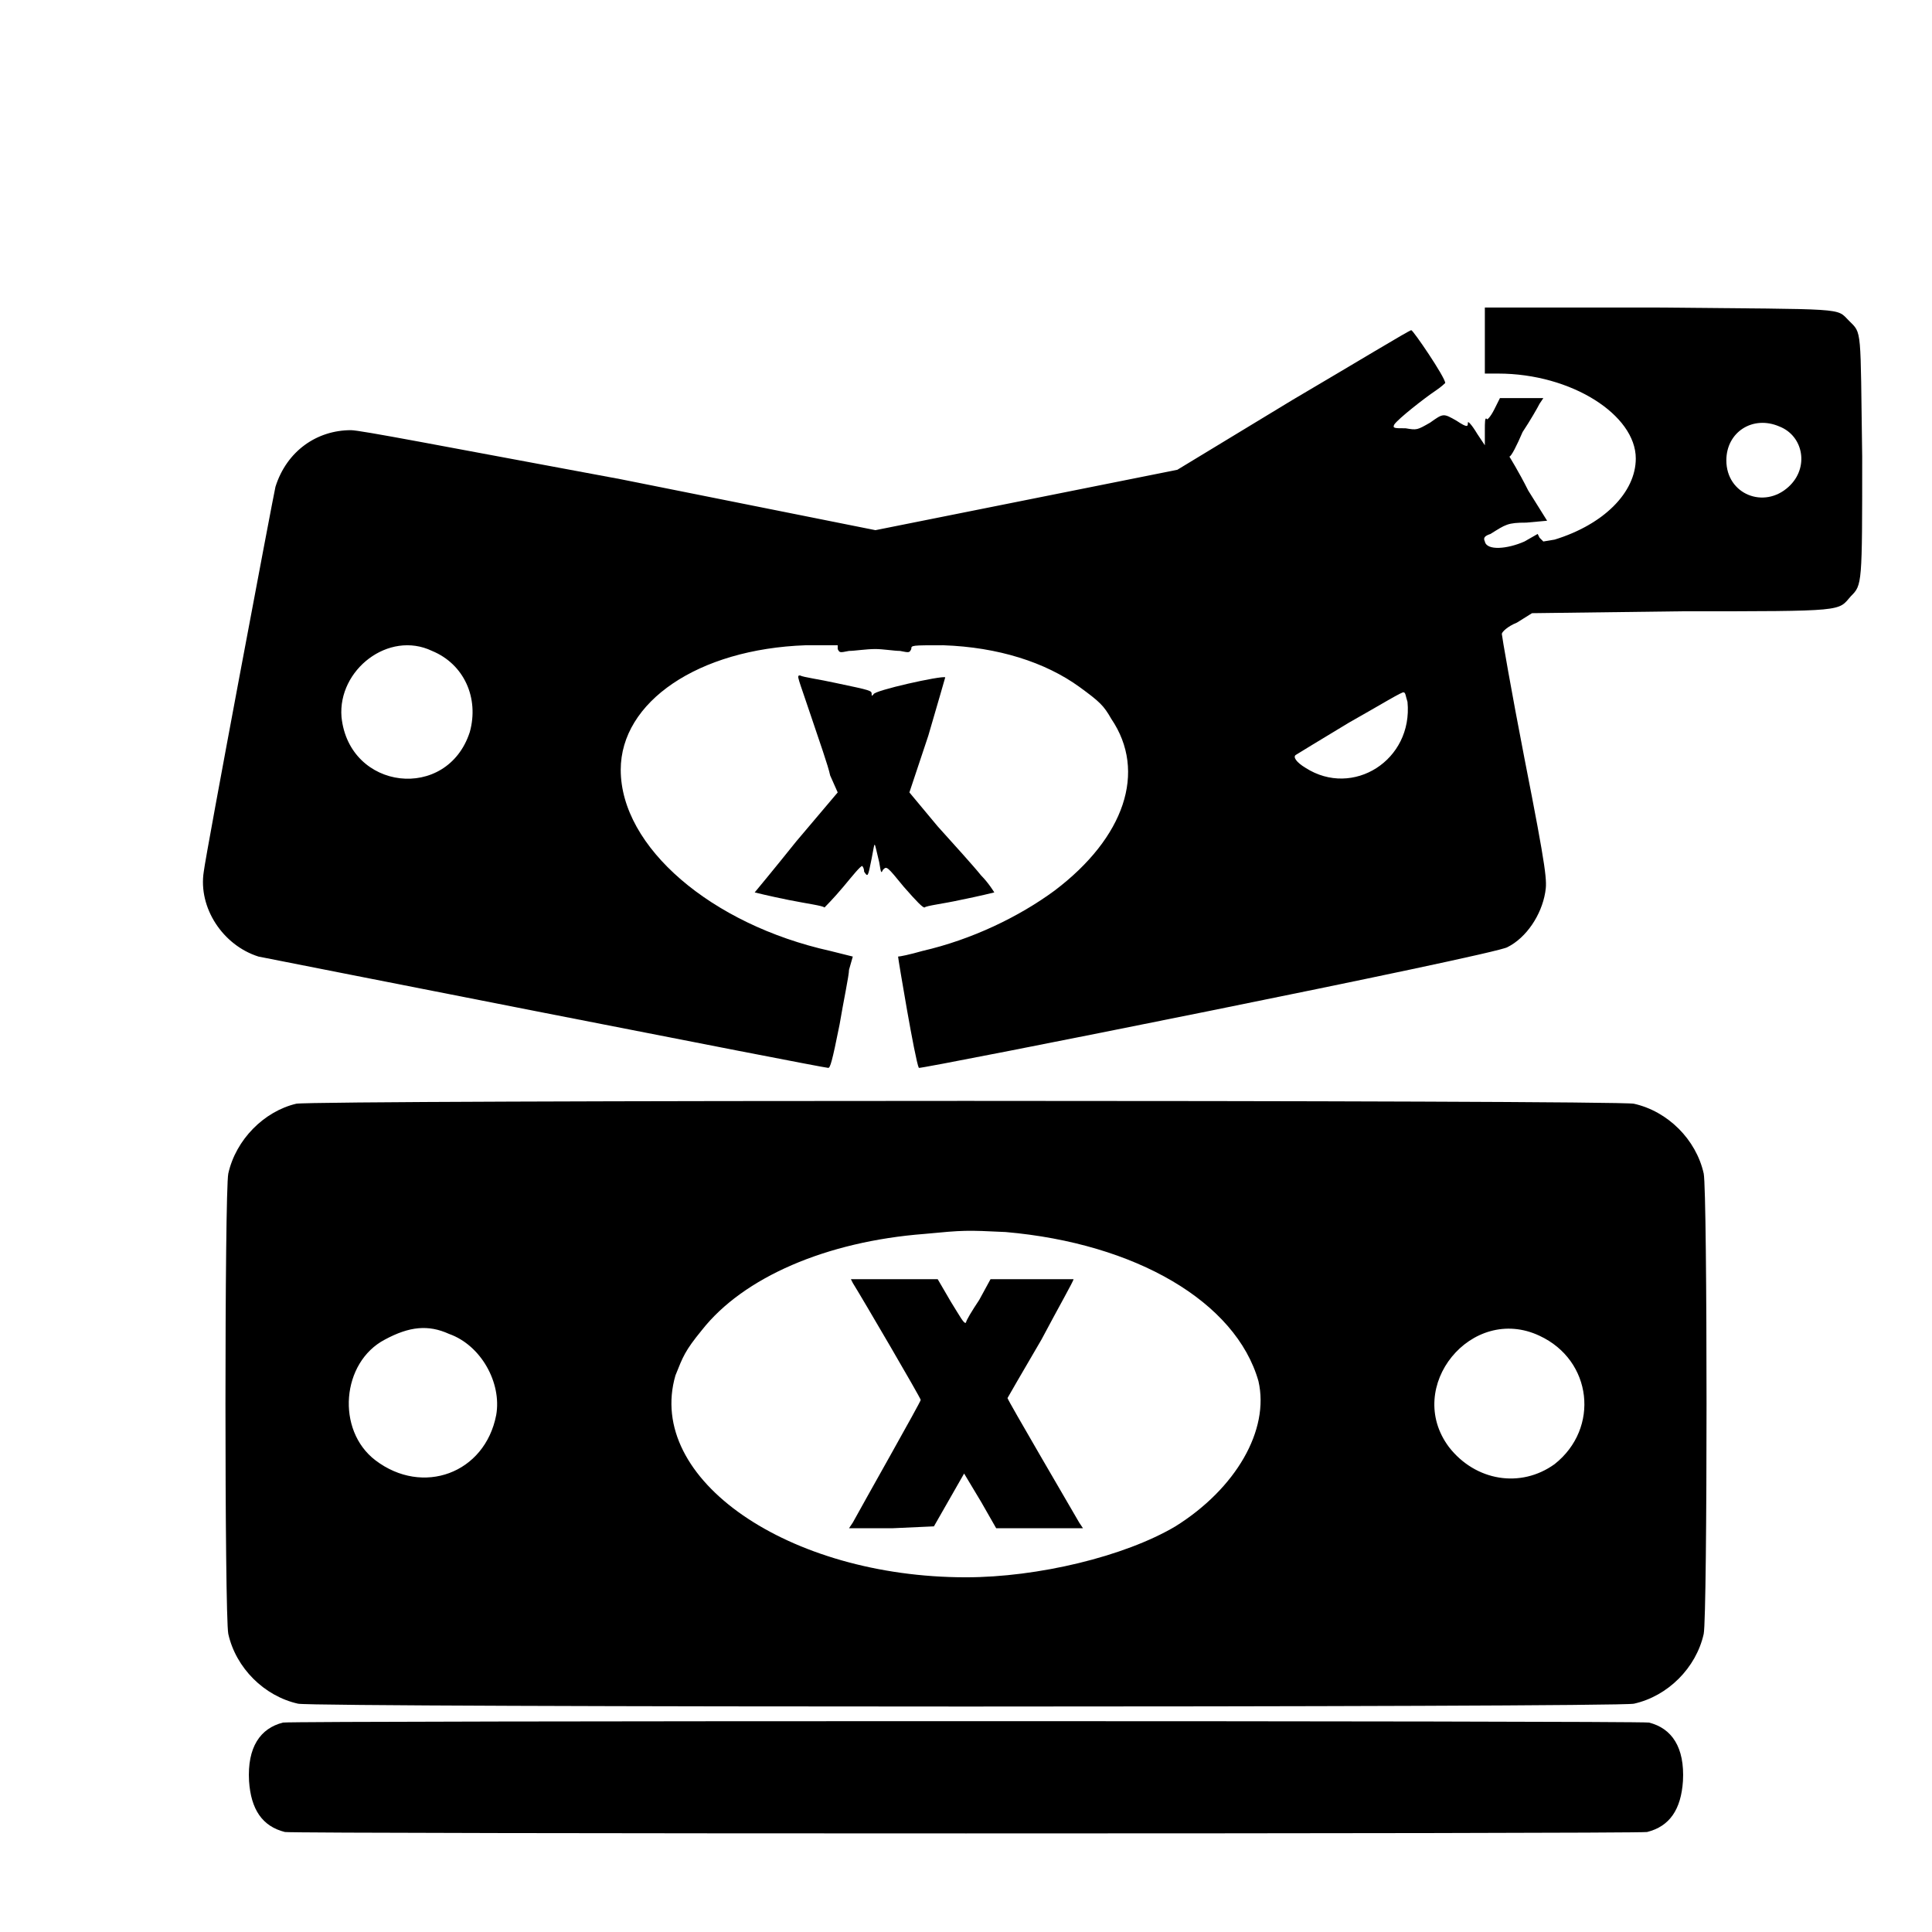
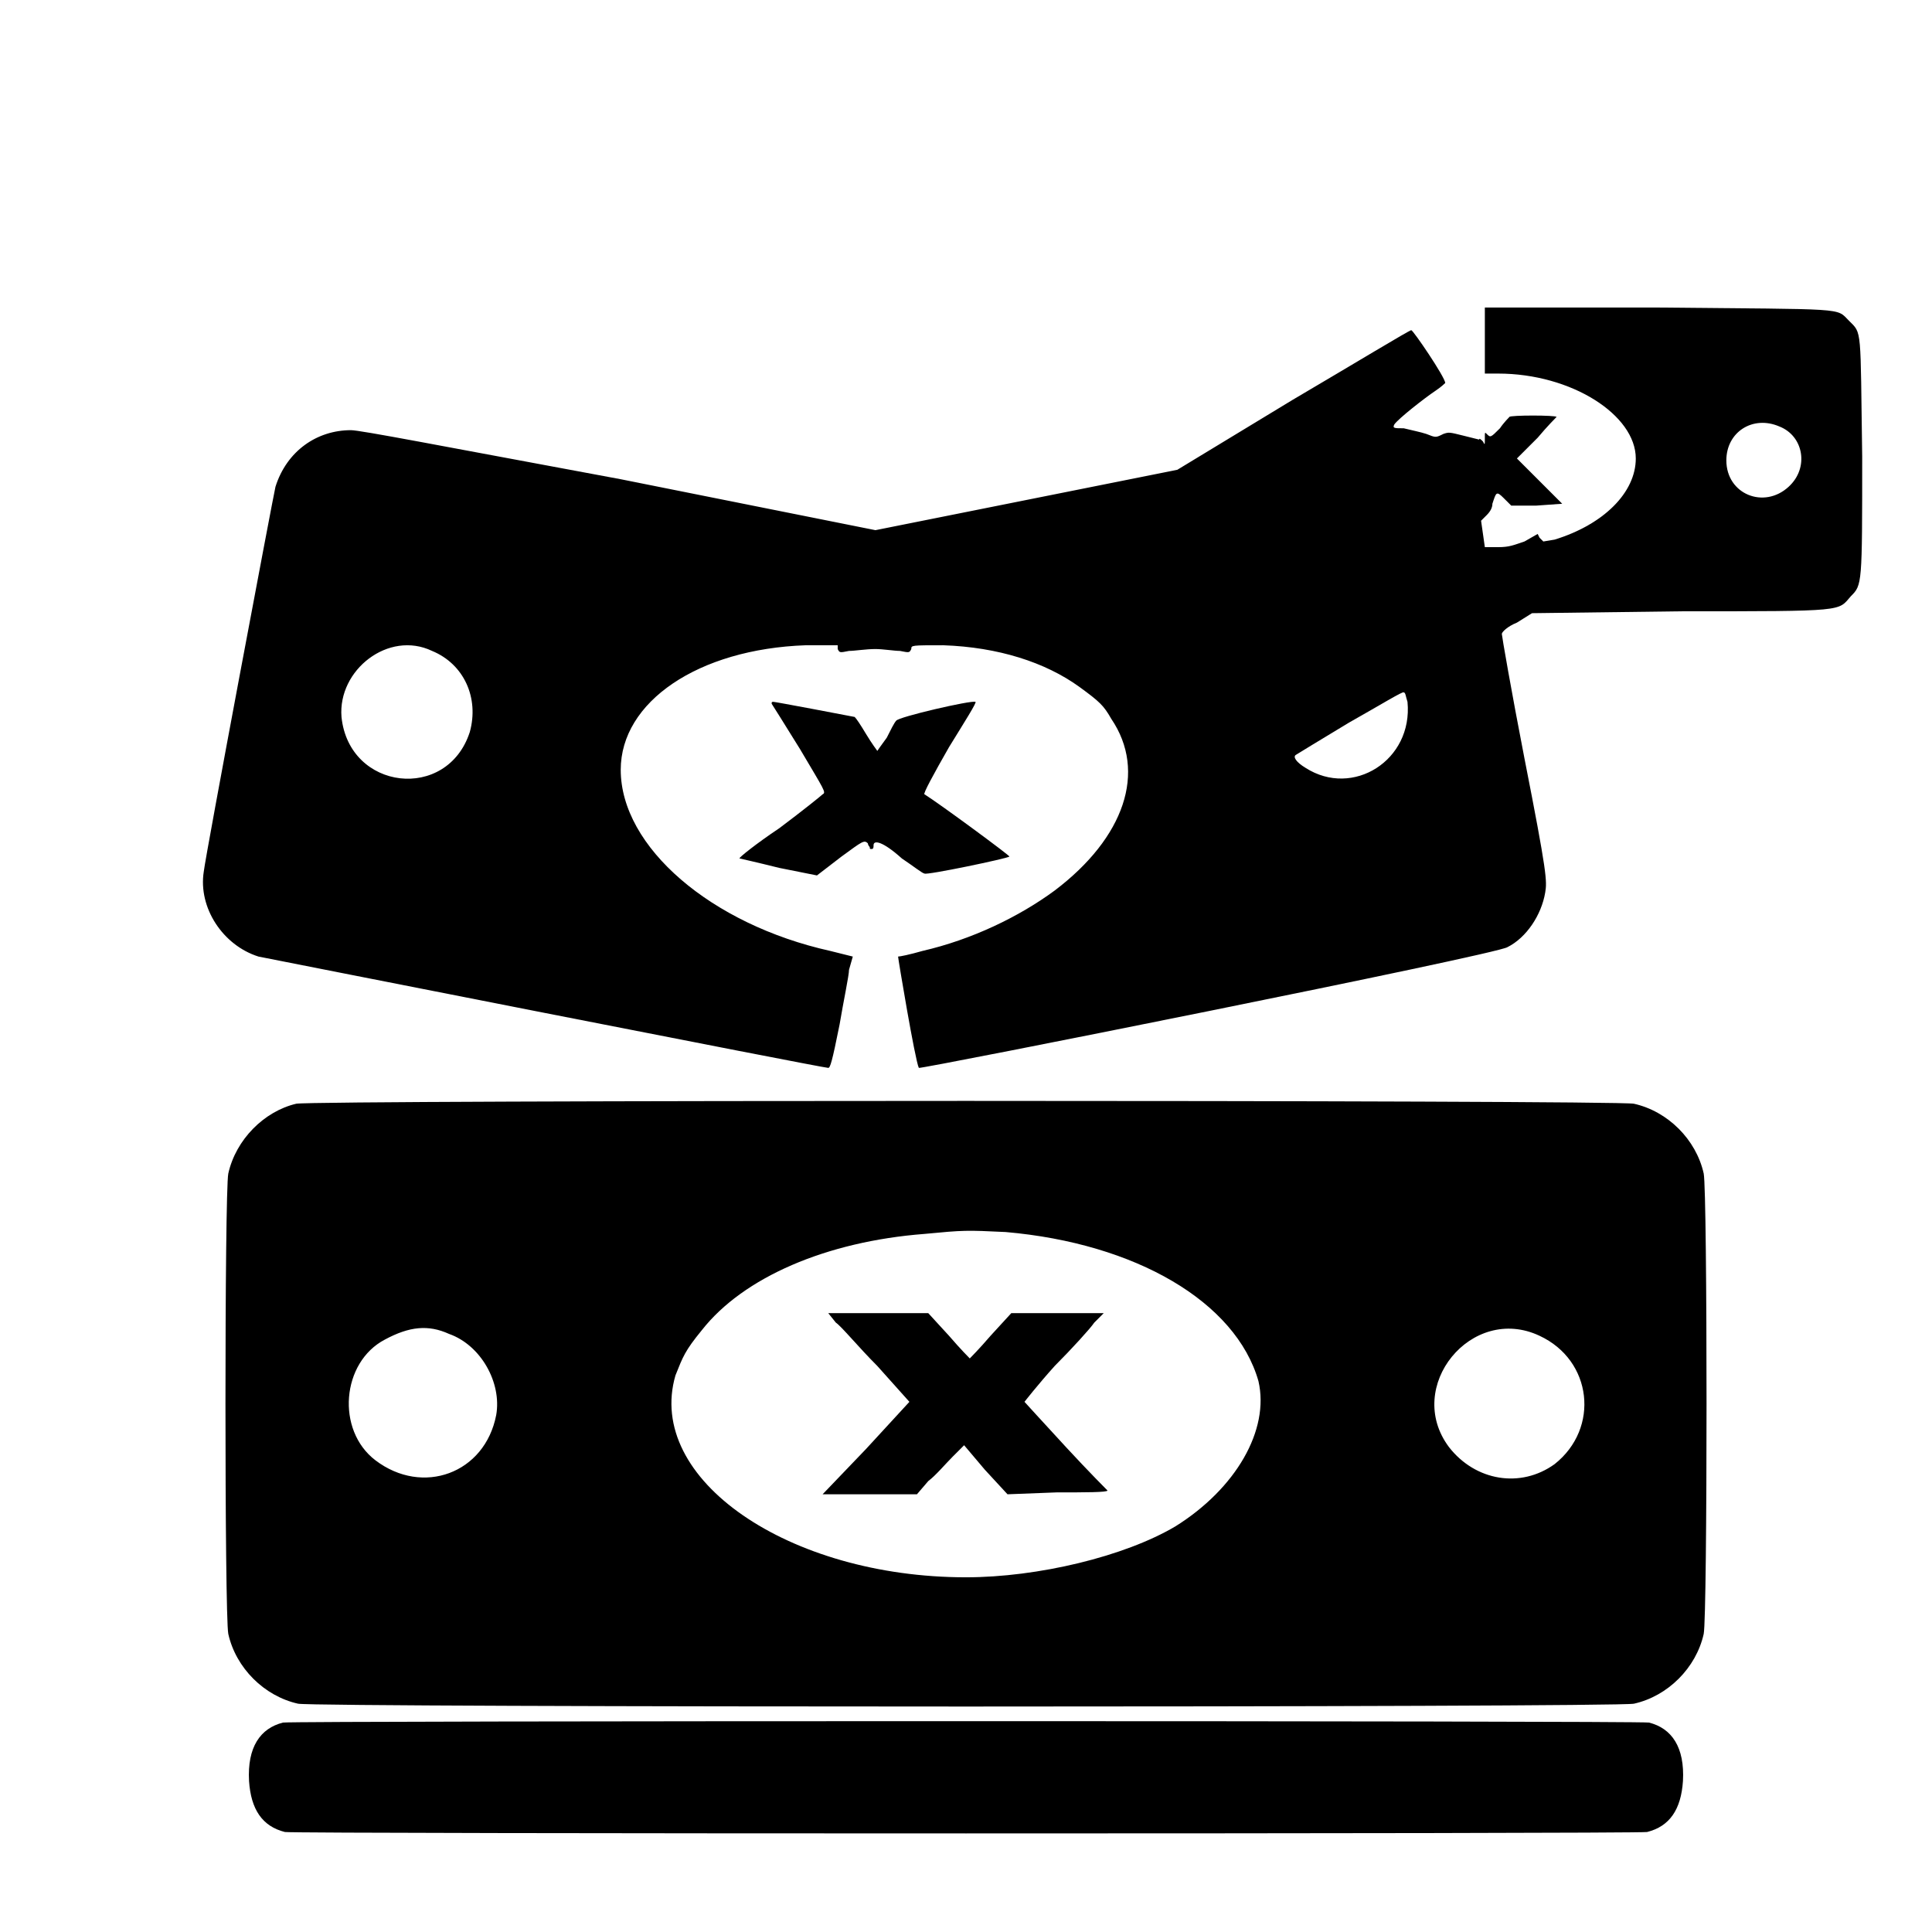
<svg xmlns="http://www.w3.org/2000/svg" version="1.0" width="512" height="512" viewBox="0 0 512 512" preserveAspectRatio="xMidYMid meet">
  <g transform="translate(0,512) scale(0.5,-0.5)" fill="#000000" fill-rule="evenodd" stroke="none">
-     <path d="M787 844 l0 -18 7 0 c39 0 73 -22 73 -45 0 -18 -17 -35 -43 -43 l-6 -1 -2 2 -1 2 -7 -4 c-9 -4 -20 -5 -21 0 -1 2 0 3 3 4 8 5 9 6 19 6 l11 1 -10 16 c-5 10 -10 18 -10 18 1 0 4 6 7 13 4 6 8 13 9 15 l2 3 -11 0 -12 0 -3 -6 c-2 -4 -4 -6 -4 -5 -1 1 -1 -2 -1 -6 l0 -8 -4 6 c-3 5 -5 7 -5 6 0 -2 0 -3 -6 1 -7 4 -7 4 -14 -1 -7 -4 -7 -4 -13 -3 -6 0 -7 0 -6 2 2 3 16 14 22 18 3 2 5 4 5 4 0 3 -17 28 -18 28 -1 0 -29 -17 -63 -37 l-61 -37 -80 -16 -80 -16 -135 27 c-97 18 -138 26 -143 26 -18 0 -34 -11 -40 -30 -1 -4 -37 -195 -38 -204 -3 -19 10 -39 29 -45 5 -1 299 -59 302 -59 1 0 2 3 6 23 2 12 5 26 5 29 l2 7 -12 3 c-63 14 -111 55 -111 96 0 36 41 64 98 66 l17 0 0 -2 c1 -2 1 -2 6 -1 3 0 9 1 14 1 4 0 10 -1 13 -1 5 -1 5 -1 6 1 0 2 0 2 17 2 29 -1 54 -9 72 -22 11 -8 13 -10 17 -17 19 -28 7 -63 -30 -91 -19 -14 -44 -26 -70 -32 -7 -2 -12 -3 -13 -3 0 -1 9 -55 11 -59 0 -1 306 60 312 64 10 5 18 17 20 29 1 6 1 10 -11 71 -7 36 -12 65 -12 66 0 1 3 4 8 6 l8 5 79 1 c88 0 83 0 90 8 6 6 6 6 6 74 -1 69 0 65 -7 72 -7 7 0 6 -101 7 l-92 0 0 -17z m156 -46 c13 -5 16 -22 5 -32 -13 -12 -33 -4 -33 14 0 15 14 24 28 18z m-714 -119 c17 -7 25 -25 20 -43 -12 -37 -64 -31 -68 8 -2 25 25 46 48 35z m517 -27 c3 -31 -29 -51 -54 -35 -5 3 -7 6 -5 7 0 0 13 8 28 17 16 9 29 17 29 16 1 0 1 -2 2 -5z" />
-     <path d="M430 644 c4 -12 9 -26 10 -31 l4 -9 -22 -26 c-12 -15 -22 -27 -22 -27 0 0 8 -2 18 -4 10 -2 18 -3 19 -4 0 0 5 5 10 11 5 6 9 11 10 11 0 0 1 -1 1 -3 2 -3 2 -3 4 7 2 10 1 10 4 -2 1 -6 1 -6 2 -4 2 2 2 2 11 -9 7 -8 10 -11 11 -11 1 1 10 2 19 4 10 2 18 4 18 4 0 0 -3 5 -7 9 -4 5 -14 16 -23 26 l-15 18 10 30 c5 17 9 31 9 31 -2 1 -38 -7 -38 -9 -1 -1 -1 -1 -1 0 0 2 0 2 -19 6 -9 2 -17 3 -19 4 -2 0 -1 -1 6 -22z" />
+     <path d="M787 844 l0 -18 7 0 c39 0 73 -22 73 -45 0 -18 -17 -35 -43 -43 l-6 -1 -2 2 -1 2 -7 -4 c-6 -2 -8 -3 -14 -3 l-7 0 -1 7 -1 7 3 3 c2 2 3 4 3 6 2 6 2 7 6 3 l4 -4 13 0 14 1 -12 12 -12 12 11 11 c5 6 10 11 10 11 0 1 -25 1 -25 0 0 0 -3 -3 -5 -6 -5 -5 -5 -5 -7 -3 -1 1 -1 1 -1 -2 0 -4 0 -4 -1 -2 -1 1 -2 2 -2 1 0 0 -4 1 -8 2 -8 2 -8 2 -11 1 -4 -2 -4 -2 -9 0 -3 1 -8 2 -12 3 -5 0 -6 0 -5 2 2 3 16 14 22 18 3 2 5 4 5 4 0 3 -17 28 -18 28 -1 0 -29 -17 -63 -37 l-61 -37 -80 -16 -80 -16 -135 27 c-97 18 -138 26 -143 26 -18 0 -34 -11 -40 -30 -1 -4 -37 -195 -38 -204 -3 -19 10 -39 29 -45 5 -1 299 -59 302 -59 1 0 2 3 6 23 2 12 5 26 5 29 l2 7 -12 3 c-63 14 -111 55 -111 96 0 36 41 64 98 66 l17 0 0 -2 c1 -2 1 -2 6 -1 3 0 9 1 14 1 4 0 10 -1 13 -1 5 -1 5 -1 6 1 0 2 0 2 17 2 29 -1 54 -9 72 -22 11 -8 13 -10 17 -17 19 -28 7 -63 -30 -91 -19 -14 -44 -26 -70 -32 -7 -2 -12 -3 -13 -3 0 -1 9 -55 11 -59 0 -1 306 60 312 64 10 5 18 17 20 29 1 6 1 10 -11 71 -7 36 -12 65 -12 66 0 1 3 4 8 6 l8 5 79 1 c88 0 83 0 90 8 6 6 6 6 6 74 -1 69 0 65 -7 72 -7 7 0 6 -101 7 l-92 0 0 -17z m156 -46 c13 -5 16 -22 5 -32 -13 -12 -33 -4 -33 14 0 15 14 24 28 18z m-714 -119 c17 -7 25 -25 20 -43 -12 -37 -64 -31 -68 8 -2 25 25 46 48 35z m517 -27 c3 -31 -29 -51 -54 -35 -5 3 -7 6 -5 7 0 0 13 8 28 17 16 9 29 17 29 16 1 0 1 -2 2 -5z" />
+     <path d="M409 651 c0 0 7 -11 15 -24 13 -22 14 -23 12 -24 -1 -1 -11 -9 -23 -18 -12 -8 -22 -16 -21 -16 0 0 9 -2 21 -5 l20 -4 13 10 c11 8 12 9 14 7 0 -1 1 -2 1 -2 0 -1 0 -1 1 -1 1 0 1 1 1 2 0 3 5 2 15 -7 6 -4 11 -8 12 -8 1 -1 44 8 45 9 1 0 -37 28 -45 33 -1 0 5 11 13 25 8 13 15 24 14 24 -2 1 -41 -8 -42 -10 -1 -1 -3 -5 -5 -9 -3 -4 -5 -7 -5 -7 0 0 -3 4 -6 9 -3 5 -5 8 -6 9 -5 1 -42 8 -43 8 -1 0 -1 0 -1 -1z" />
    <path d="M157 439 c-17 -4 -32 -19 -36 -37 -2 -10 -2 -234 0 -244 4 -18 19 -33 37 -37 10 -2 698 -2 708 0 18 4 33 19 37 37 2 10 2 234 0 244 -4 18 -19 33 -37 37 -9 2 -699 2 -709 0z m376 -68 c69 -6 122 -37 134 -79 6 -26 -12 -57 -44 -77 -27 -16 -73 -27 -111 -27 -94 0 -170 52 -154 107 4 10 5 13 14 24 22 28 66 47 118 51 21 2 22 2 43 1z m-295 -54 c17 -6 28 -26 25 -43 -6 -31 -39 -43 -64 -24 -21 16 -18 52 5 64 13 7 23 8 34 3z m578 -1 c28 -13 32 -49 8 -68 -18 -13 -42 -9 -56 9 -24 32 12 76 48 59z" />
-     <path d="M452 344 c5 -8 36 -61 36 -62 0 -1 -30 -54 -36 -65 l-2 -3 23 0 22 1 8 14 8 14 9 -15 8 -14 23 0 23 0 -2 3 c-4 7 -38 65 -38 66 0 0 8 14 18 31 9 17 17 31 17 32 0 0 -10 0 -22 0 l-22 0 -6 -11 c-4 -6 -7 -11 -7 -12 -1 -1 -3 3 -8 11 l-7 12 -23 0 -23 0 1 -2z" />
+     <path d="M443 323 c3 -2 12 -13 22 -23 9 -10 17 -19 17 -19 0 0 -11 -12 -23 -25 l-23 -24 25 0 25 0 6 7 c4 3 9 9 13 13 l6 6 11 -13 12 -13 26 1 c15 0 27 0 27 1 0 0 -10 10 -22 23 -12 13 -22 24 -22 24 0 0 7 9 16 19 9 9 19 20 21 23 l5 5 -25 0 -24 0 -11 -12 c-6 -7 -11 -12 -11 -12 0 0 -5 5 -11 12 l-11 12 -27 0 -26 0 4 -5z" />
    <path d="M150 111 c-12 -3 -19 -13 -18 -31 1 -15 7 -24 19 -27 5 -1 717 -1 722 0 12 3 18 12 19 27 1 18 -6 28 -18 31 -6 1 -718 1 -724 0z" />
  </g>
</svg>
